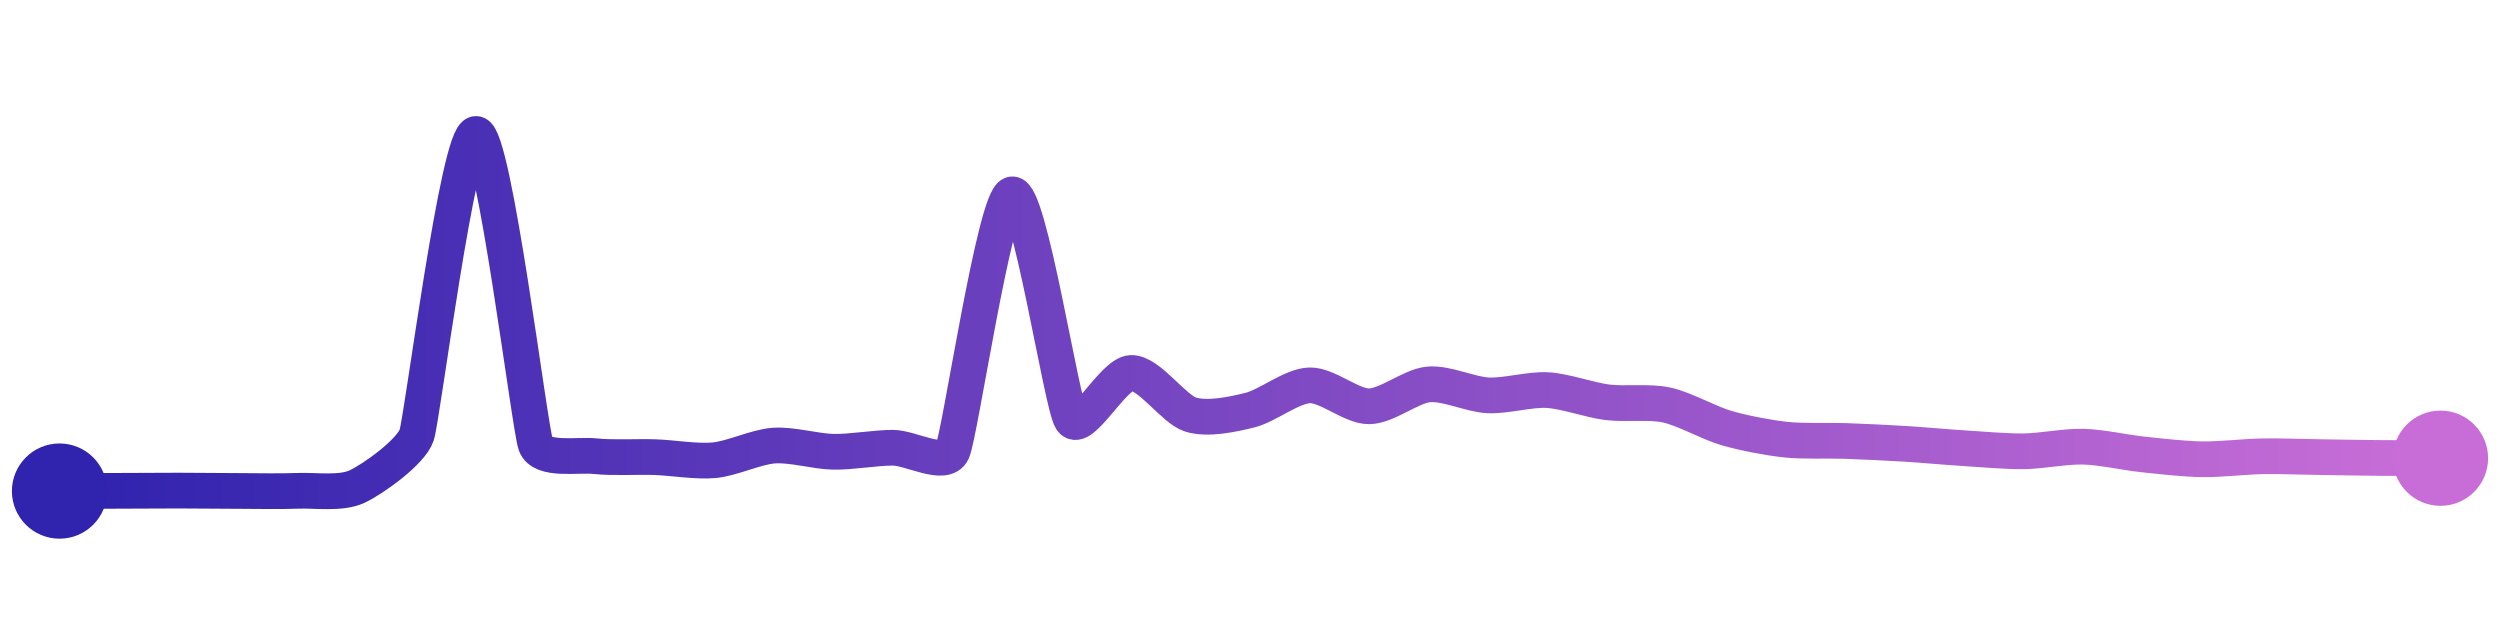
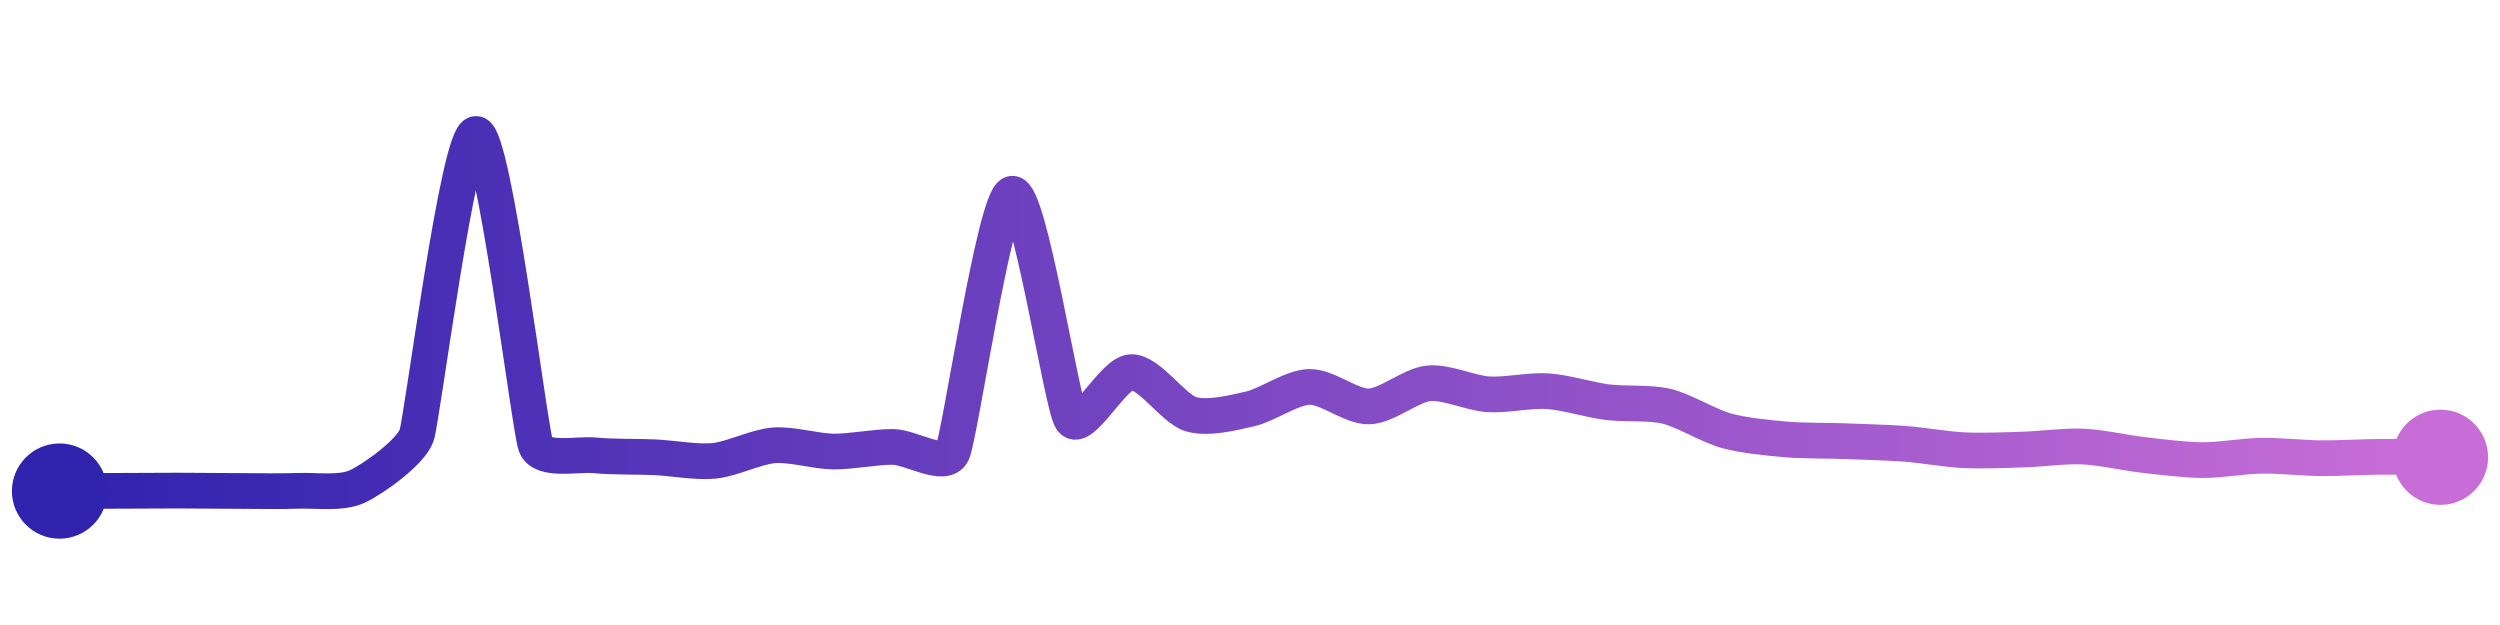
<svg xmlns="http://www.w3.org/2000/svg" width="200" height="50" viewBox="0 0 210 50">
  <defs>
    <linearGradient x1="0%" y1="0%" x2="100%" y2="0%" id="a">
      <stop stop-color="#3023AE" offset="0%" />
      <stop stop-color="#C86DD7" offset="100%" />
    </linearGradient>
  </defs>
-   <path stroke="url(#a)" stroke-width="3" stroke-linejoin="round" stroke-linecap="round" d="M5 40 C 6.5 39.99, 8.5 39.99, 10 39.98 S 13.5 39.96, 15 39.96 S 18.5 39.99, 20 39.99 S 23.5 40.04, 25 39.98 S 28.64 40.26, 30 39.62 S 34.52 36.72, 35 35.3 S 38.5 9.88, 40 10 S 44.48 34.68, 45 36.09 S 48.51 36.91, 50 37.07 S 53.5 37.1, 55 37.15 S 58.51 37.55, 60 37.41 S 63.5 36.29, 65 36.18 S 68.5 36.67, 70 36.7 S 73.5 36.36, 75 36.36 S 79.36 38.03, 80 36.67 S 83.55 15.47, 85 15.08 S 89.17 32.76, 90 34.01 S 93.5 30.15, 95 30.08 S 98.57 33.12, 100 33.57 S 103.54 33.56, 105 33.2 S 108.5 31.17, 110 31.12 S 113.5 32.89, 115 32.88 S 118.51 31.18, 120 31.04 S 123.5 31.89, 125 31.96 S 128.5 31.43, 130 31.52 S 133.51 32.35, 135 32.54 S 138.53 32.45, 140 32.77 S 143.56 34.28, 145 34.7 S 148.51 35.52, 150 35.68 S 153.5 35.74, 155 35.79 S 158.5 35.94, 160 36.03 S 163.5 36.31, 165 36.4 S 168.5 36.68, 170 36.66 S 173.5 36.23, 175 36.27 S 178.51 36.76, 180 36.92 S 183.5 37.31, 185 37.33 S 188.5 37.11, 190 37.08 S 193.5 37.13, 195 37.15 S 198.5 37.21, 200 37.22 S 203.5 37.23, 205 37.24" fill="none" />
+   <path stroke="url(#a)" stroke-width="3" stroke-linejoin="round" stroke-linecap="round" d="M5 40 C 6.5 39.99, 8.5 39.99, 10 39.98 S 13.5 39.96, 15 39.96 S 18.5 39.99, 20 39.99 S 23.5 40.04, 25 39.98 S 28.64 40.25, 30 39.62 S 34.52 36.73, 35 35.31 S 38.51 9.87, 40 10 S 44.48 34.74, 45 36.15 S 48.51 36.85, 50 37 S 53.5 37.09, 55 37.16 S 58.51 37.61, 60 37.46 S 63.5 36.28, 65 36.16 S 68.5 36.66, 70 36.68 S 73.5 36.28, 75 36.29 S 79.36 38.13, 80 36.77 S 83.55 15.43, 85 15.03 S 89.17 32.74, 90 33.99 S 93.5 30.08, 95 30.01 S 98.57 33.09, 100 33.53 S 103.54 33.43, 105 33.1 S 108.5 31.28, 110 31.25 S 113.5 32.93, 115 32.89 S 118.51 31.1, 120 30.95 S 123.5 31.77, 125 31.87 S 128.5 31.51, 130 31.61 S 133.51 32.34, 135 32.53 S 138.54 32.53, 140 32.88 S 143.55 34.53, 145 34.93 S 148.51 35.53, 150 35.66 S 153.5 35.75, 155 35.81 S 158.5 35.92, 160 36.03 S 163.5 36.5, 165 36.57 S 168.5 36.56, 170 36.51 S 173.5 36.19, 175 36.26 S 178.51 36.79, 180 36.96 S 183.5 37.39, 185 37.4 S 188.5 37.05, 190 37.03 S 193.5 37.23, 195 37.24 S 198.5 37.13, 200 37.12 S 203.5 37.15, 205 37.16" fill="none" />
  <circle r="4" cx="5" cy="40" fill="#3023AE" />
-   <circle r="4" cx="205" cy="37.24" fill="#C86DD7" />
+   <circle r="4" cx="205" cy="37.16" fill="#C86DD7" />
</svg>
